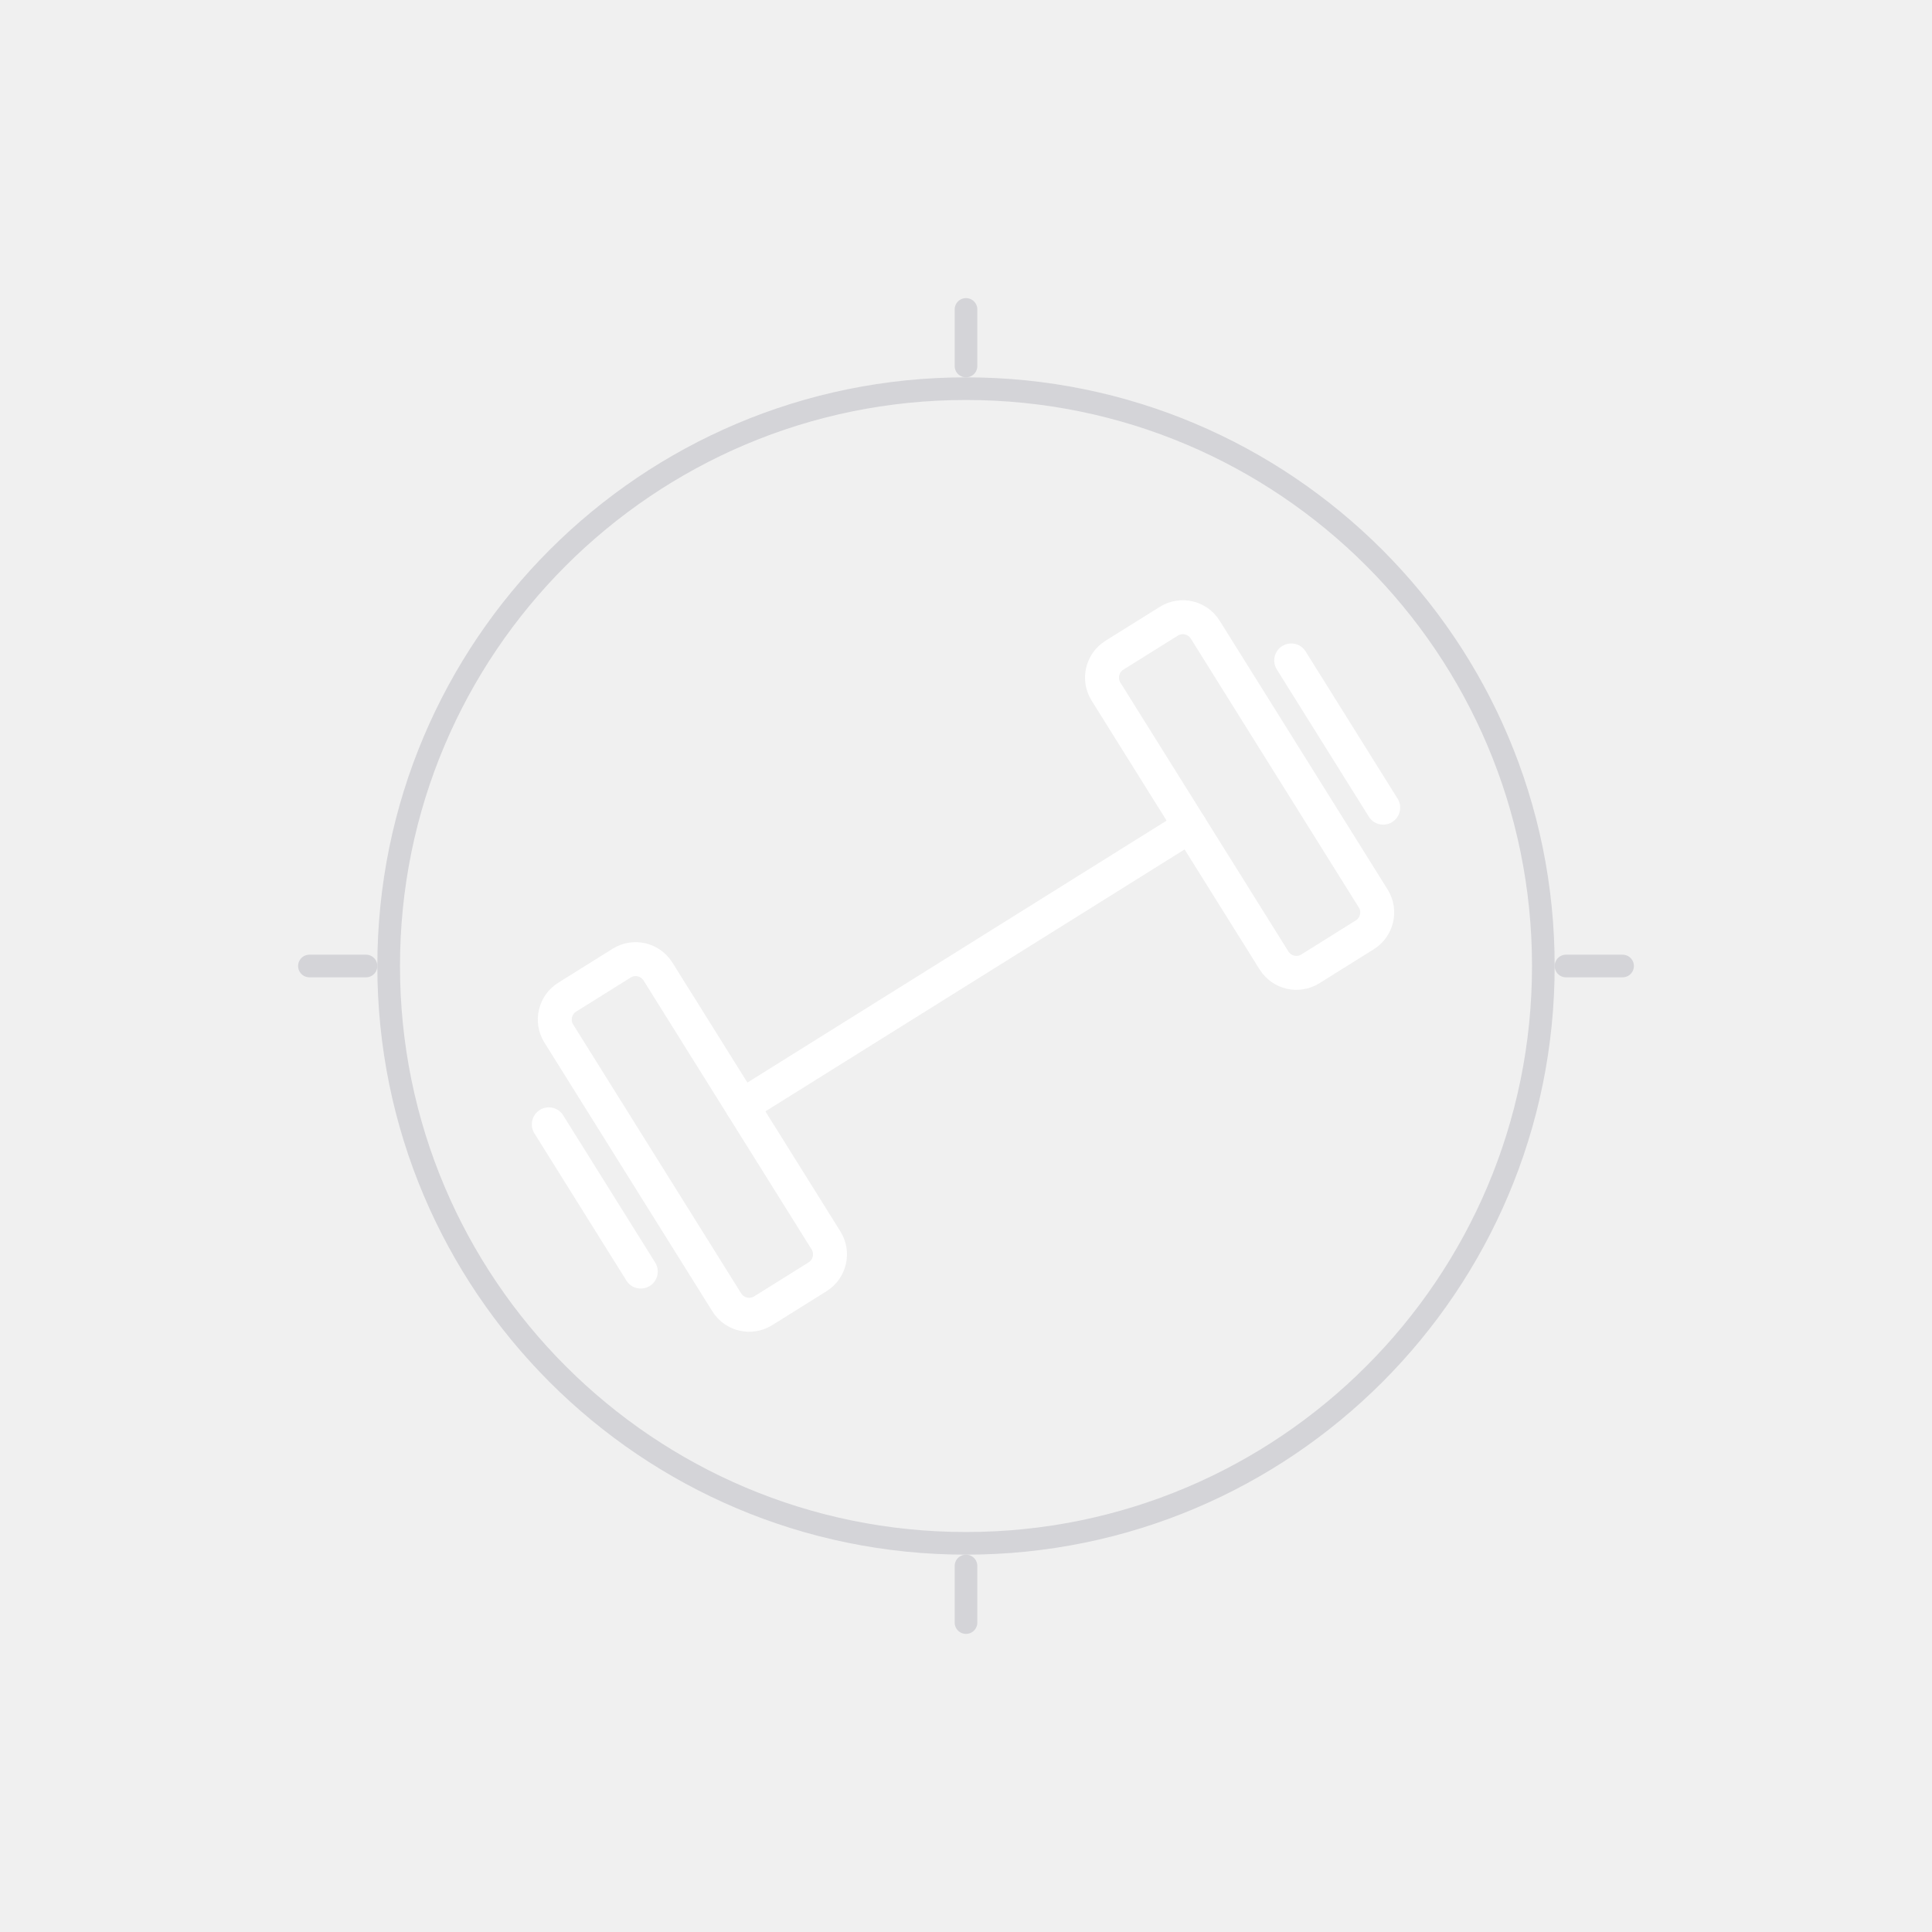
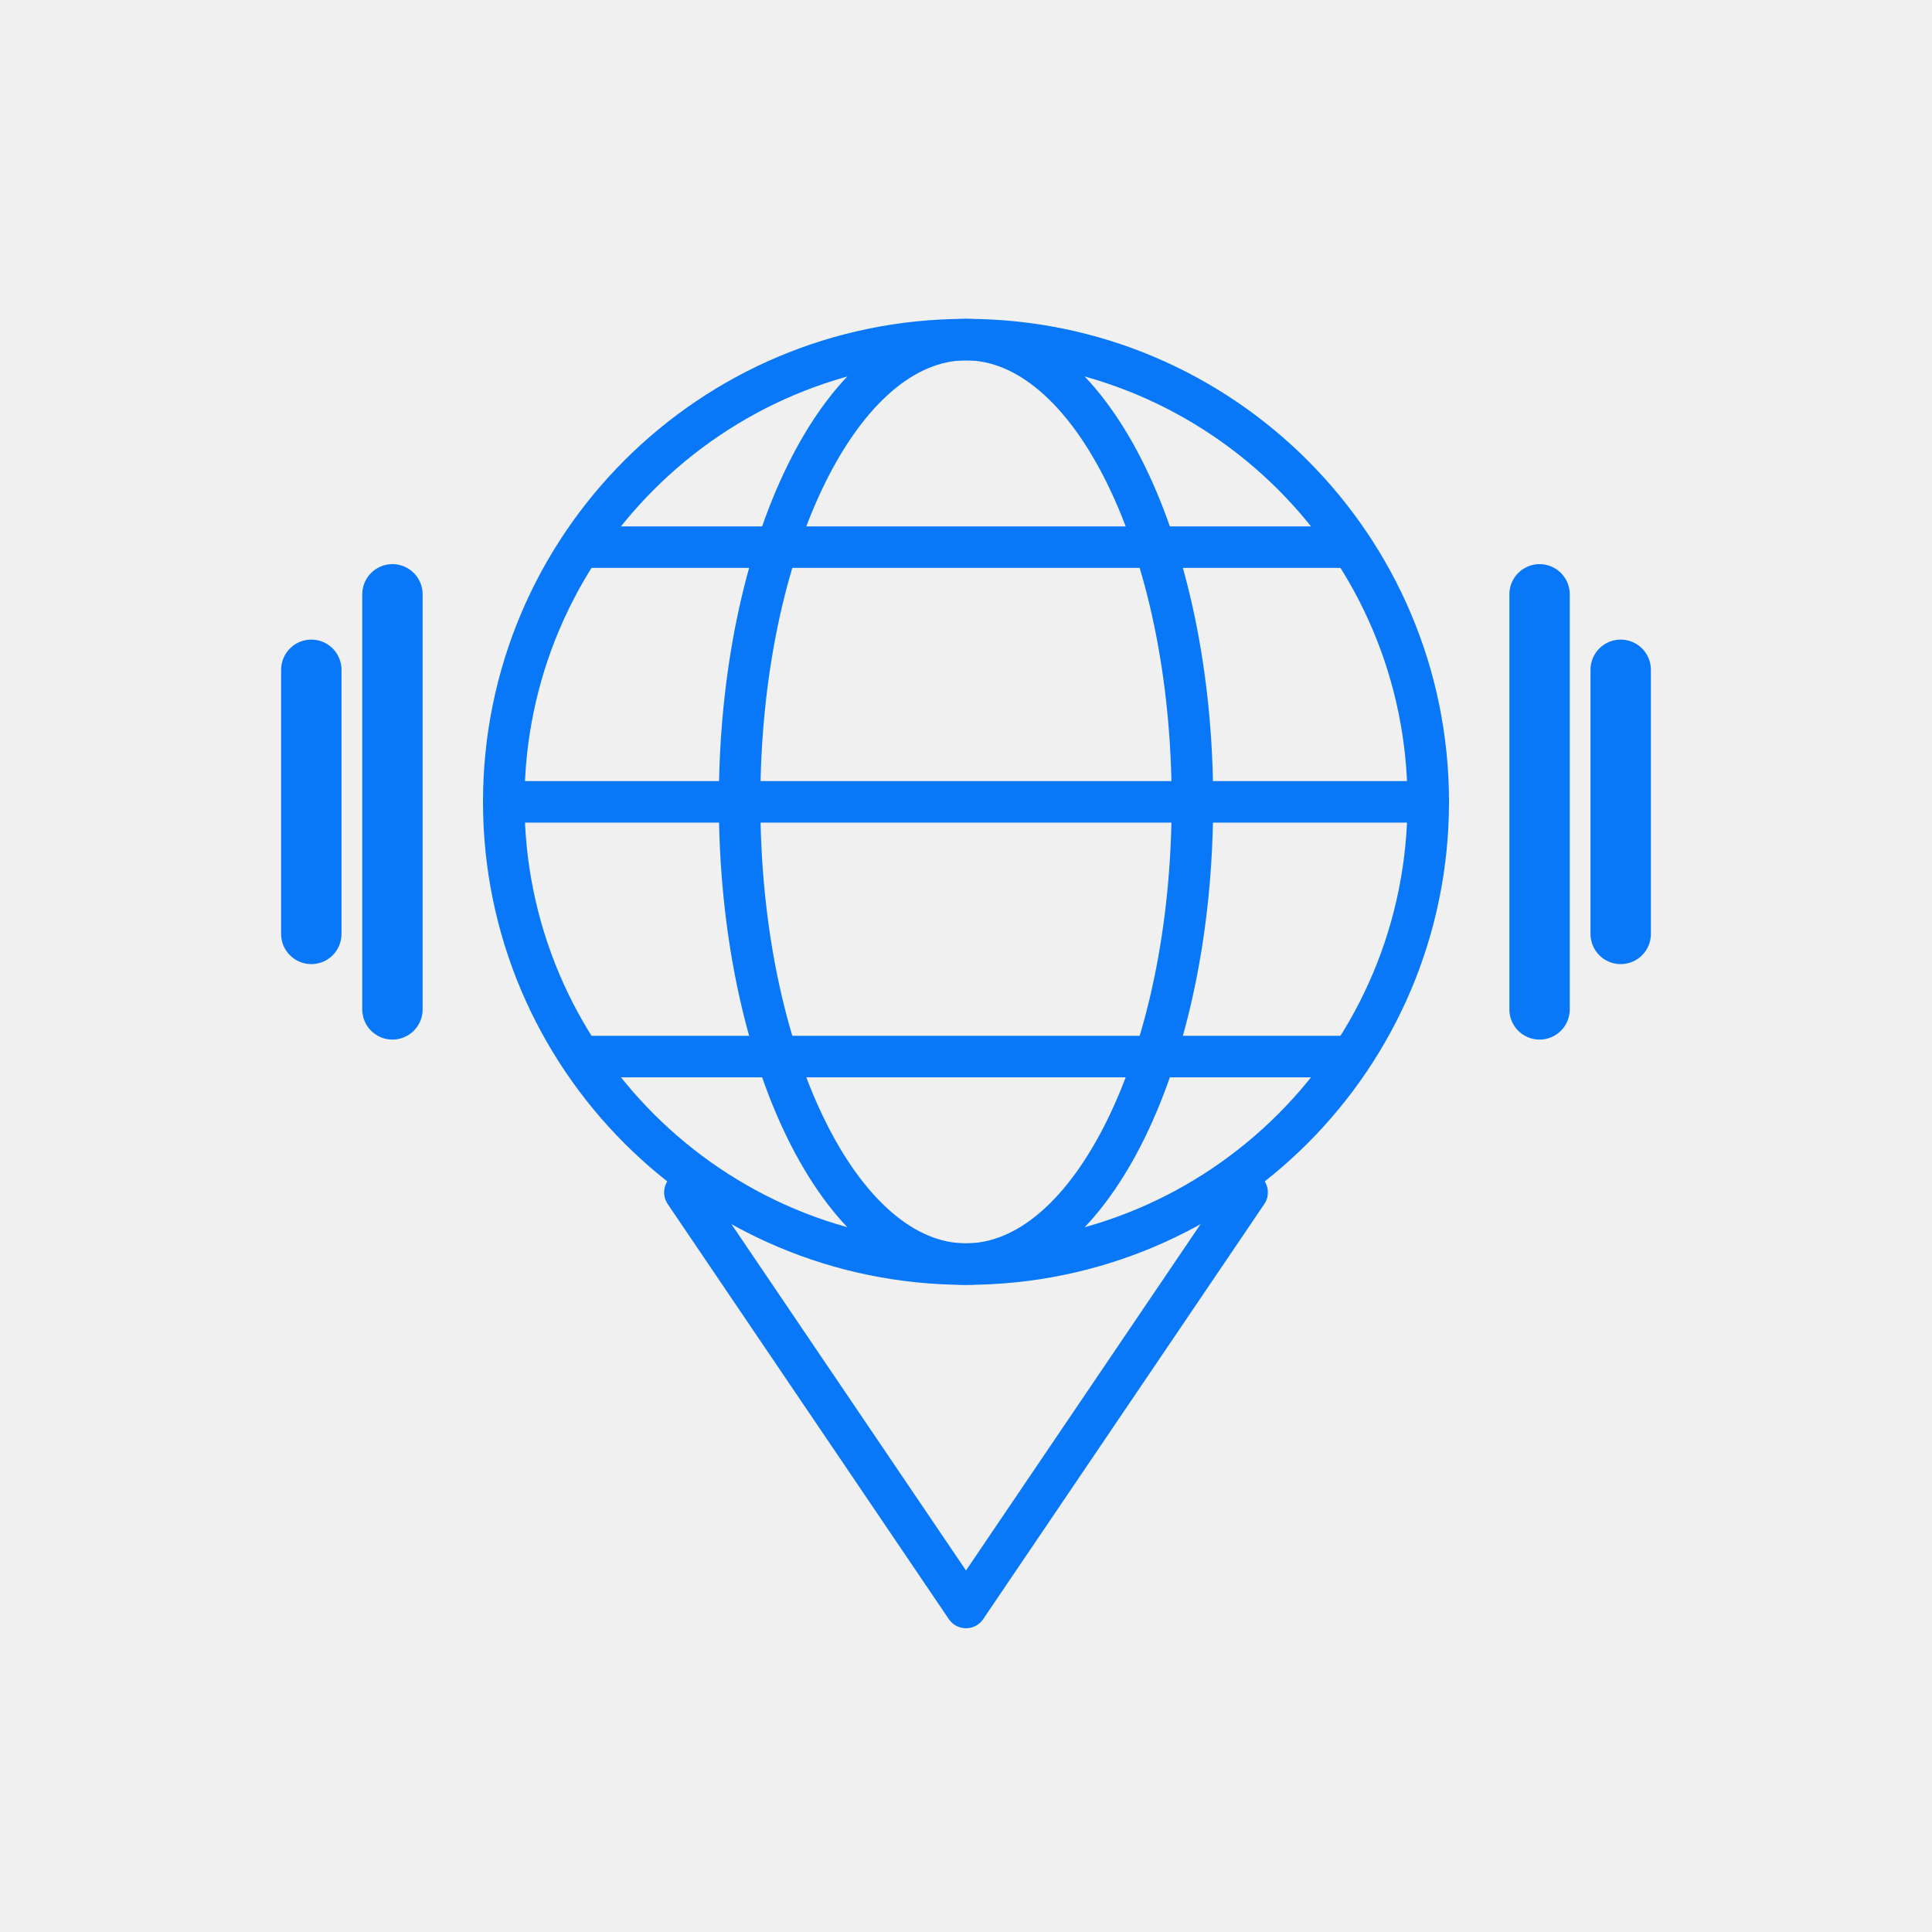
<svg xmlns="http://www.w3.org/2000/svg" width="1024" height="1024" viewBox="0 0 1024 1024">
-   <g fill="none" stroke-linecap="round" stroke-linejoin="round">
-     <circle cx="512" cy="512" r="306" stroke="#d4d4d8" stroke-width="12" />
-     <g transform="rotate(-32 512 512)" stroke="#ffffff" stroke-width="18">
-       <path d="M372 512H652" />
-       <rect x="310" y="414" width="62" height="196" rx="14" />
-       <rect x="652" y="414" width="62" height="196" rx="14" />
-       <path d="M280 466V558M744 466V558" />
-     </g>
-     <path d="M512 164V194M830 512H860M512 830V860M164 512H194" stroke="#d4d4d8" stroke-width="12" />
+   <g fill="none" stroke="#0878f9" stroke-width="22" stroke-linecap="round" stroke-linejoin="round">
+     <circle cx="512" cy="425" r="245" />
+     <ellipse cx="512" cy="425" rx="120" ry="245" />
+     <path d="M267 425H757M308 290H716M308 560H716M363 632L512 852L661 632" />
+     <path d="M165 355V495M208 315V535M816 315V535M859 355V495" stroke-width="32" />
  </g>
</svg>
